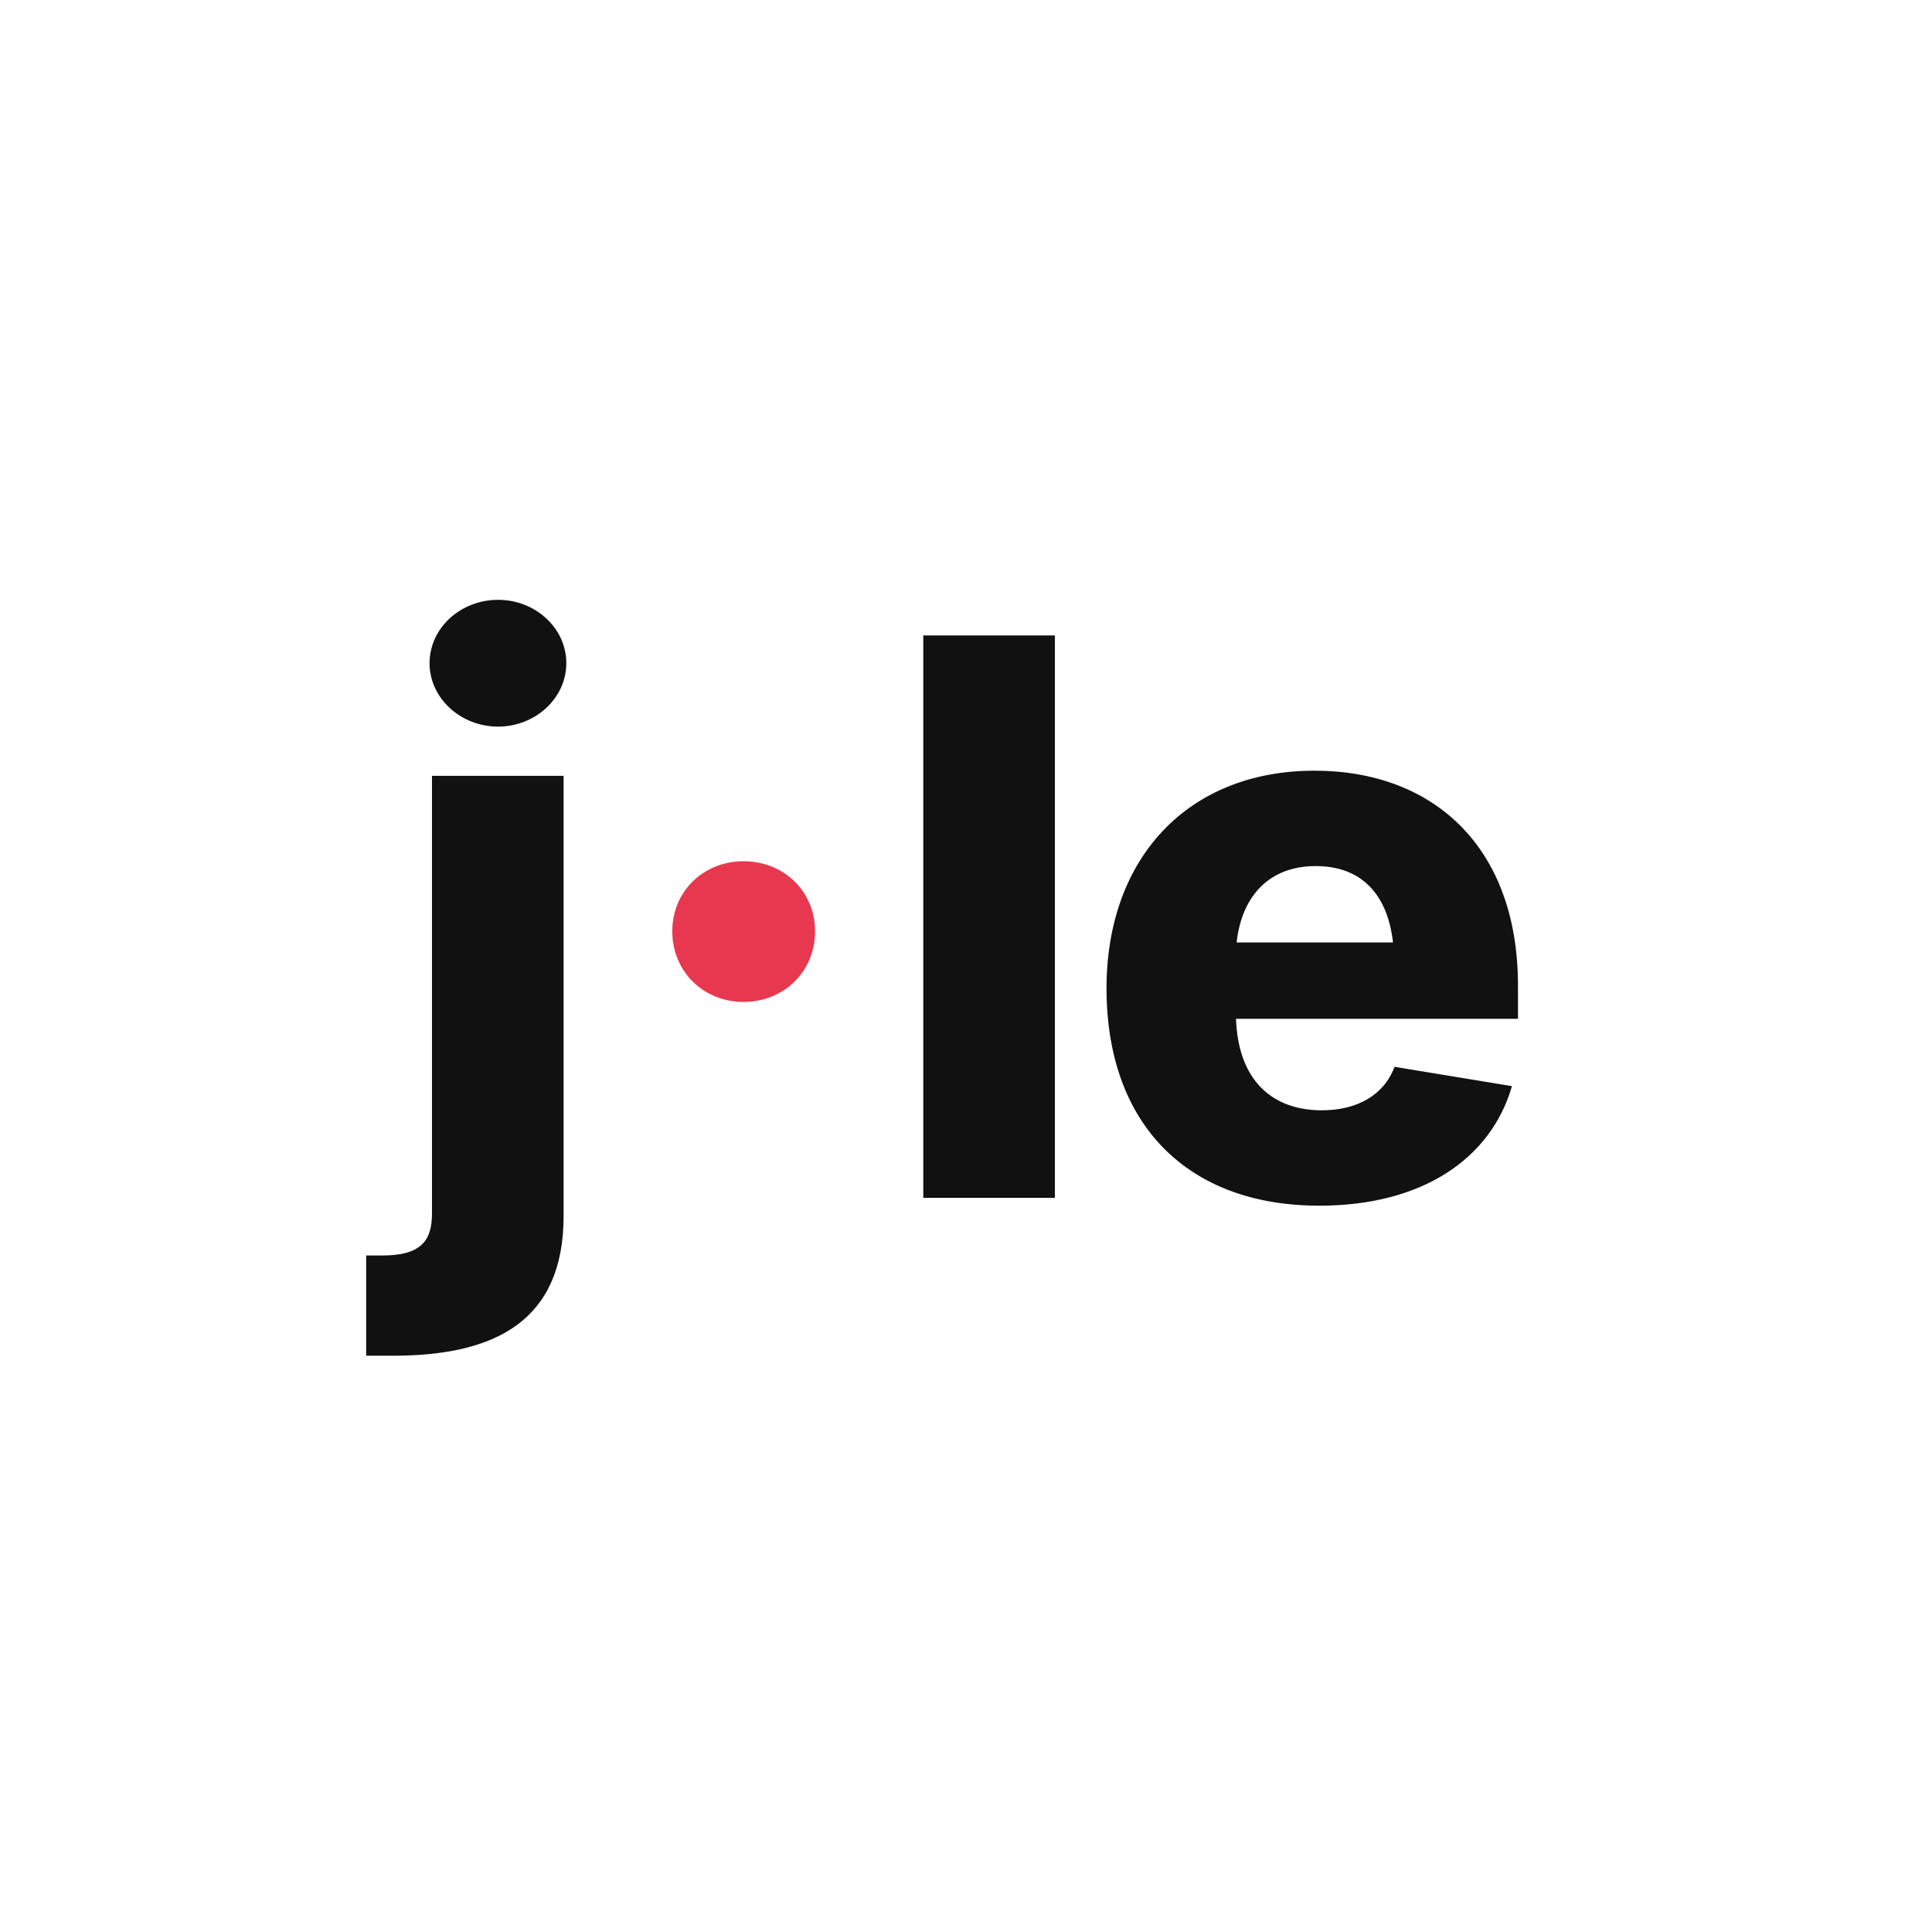
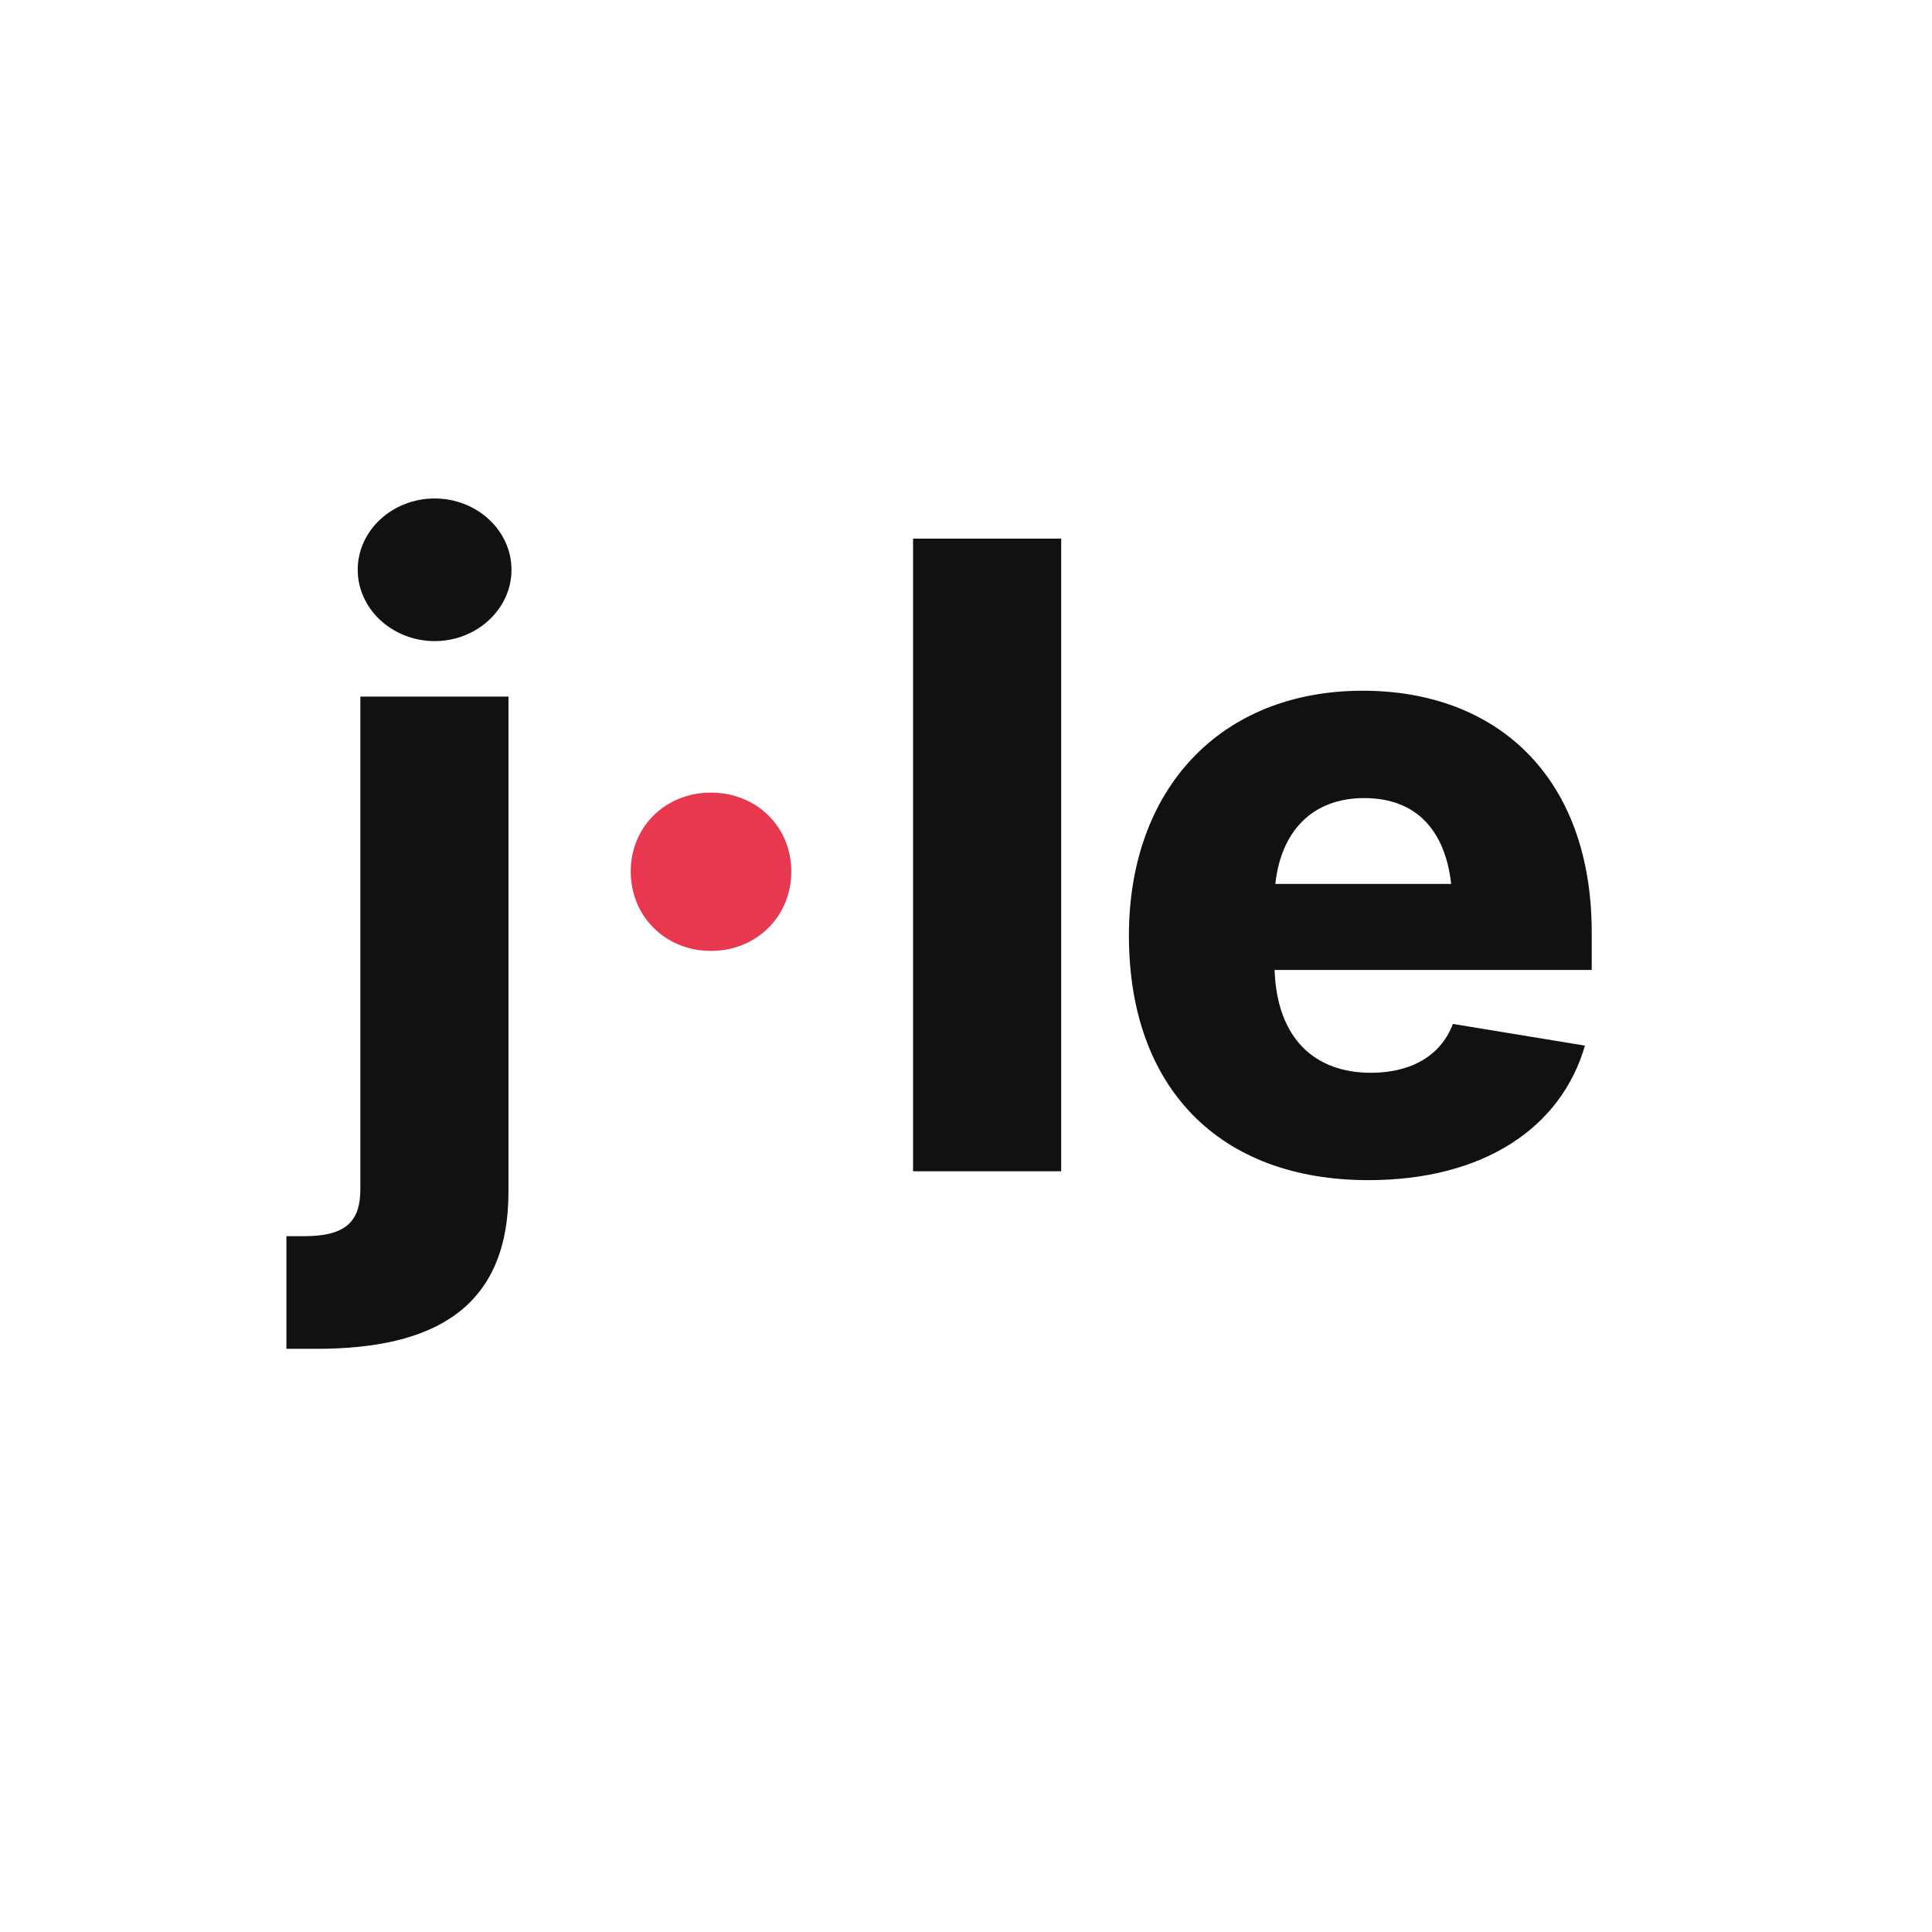
- <svg xmlns="http://www.w3.org/2000/svg" viewBox="0 0 100 100">
-   <text x="50" y="62" font-family="-apple-system, 'Inter', 'Helvetica Neue', sans-serif" font-size="40" font-weight="800" fill="#111111" text-anchor="middle" letter-spacing="-1">j<tspan fill="#e8384f">·</tspan>le</text>
+ <svg xmlns="http://www.w3.org/2000/svg" viewBox="0 0 160 160" width="160" height="160">
+   <text x="80" y="97" font-family="-apple-system, 'Inter', 'Helvetica Neue', sans-serif" font-size="72" font-weight="800" fill="#111111" text-anchor="middle" letter-spacing="-1">j<tspan fill="#e8384f">·</tspan>le</text>
</svg>
